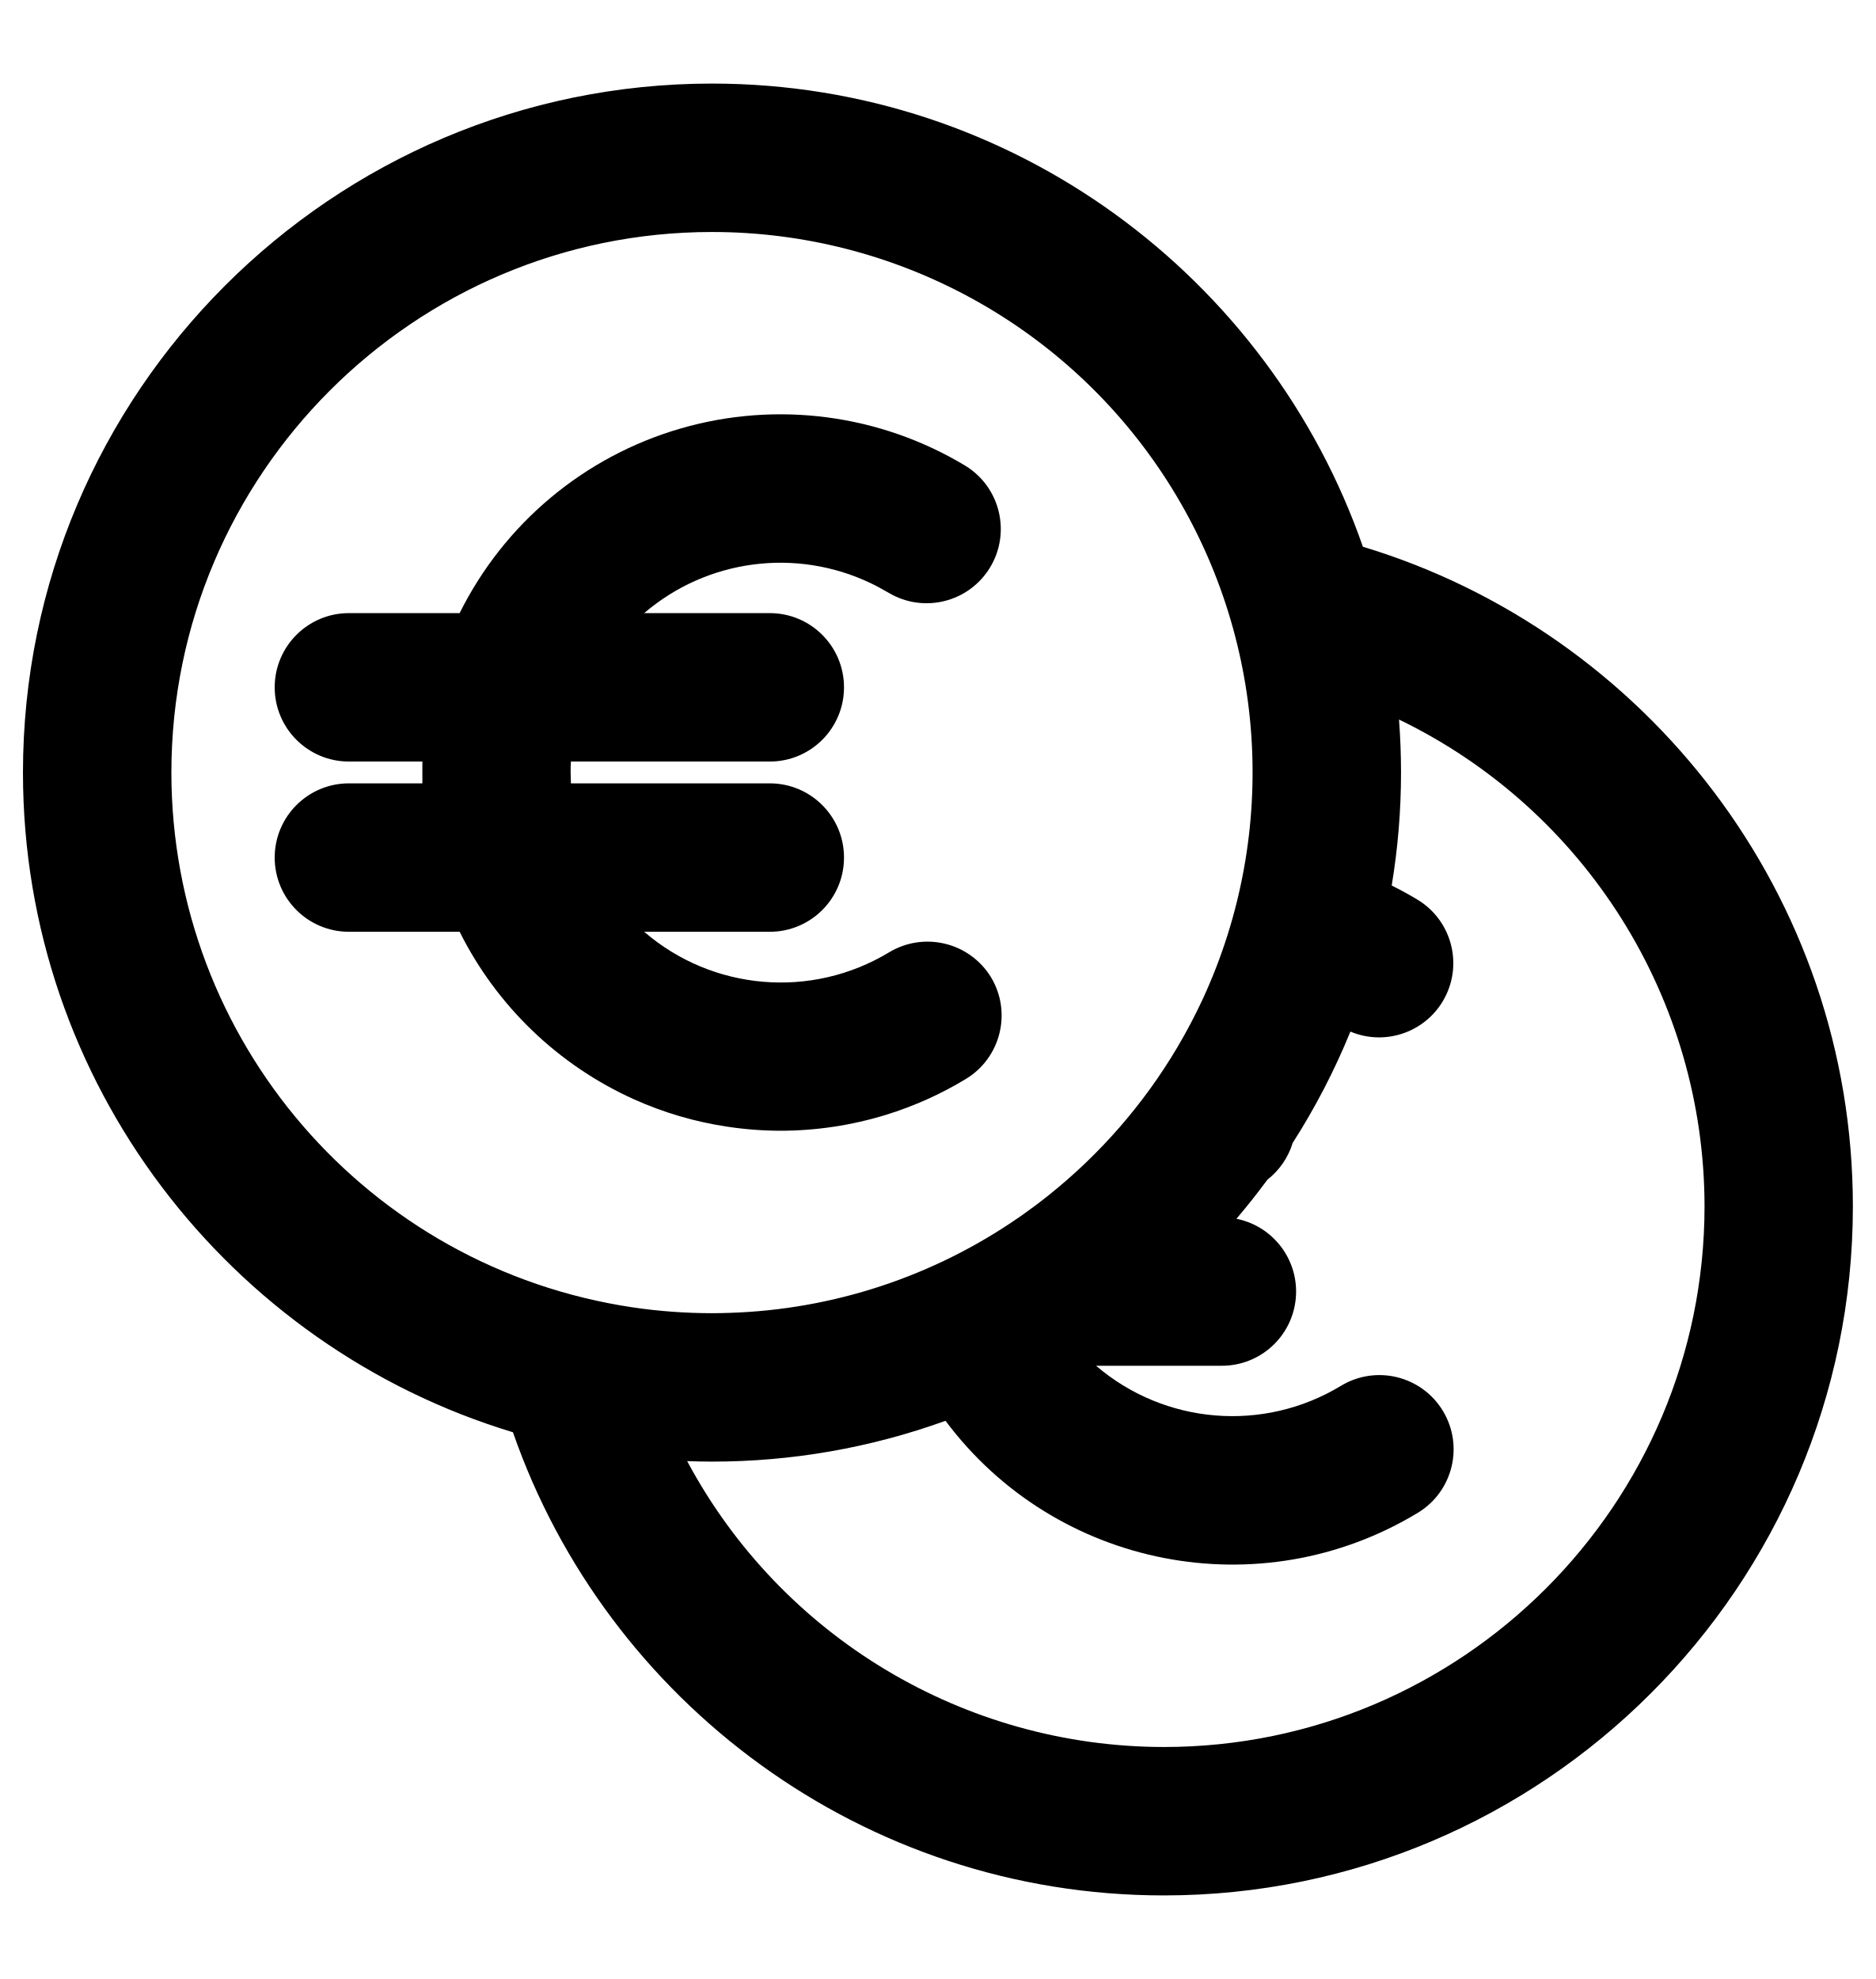
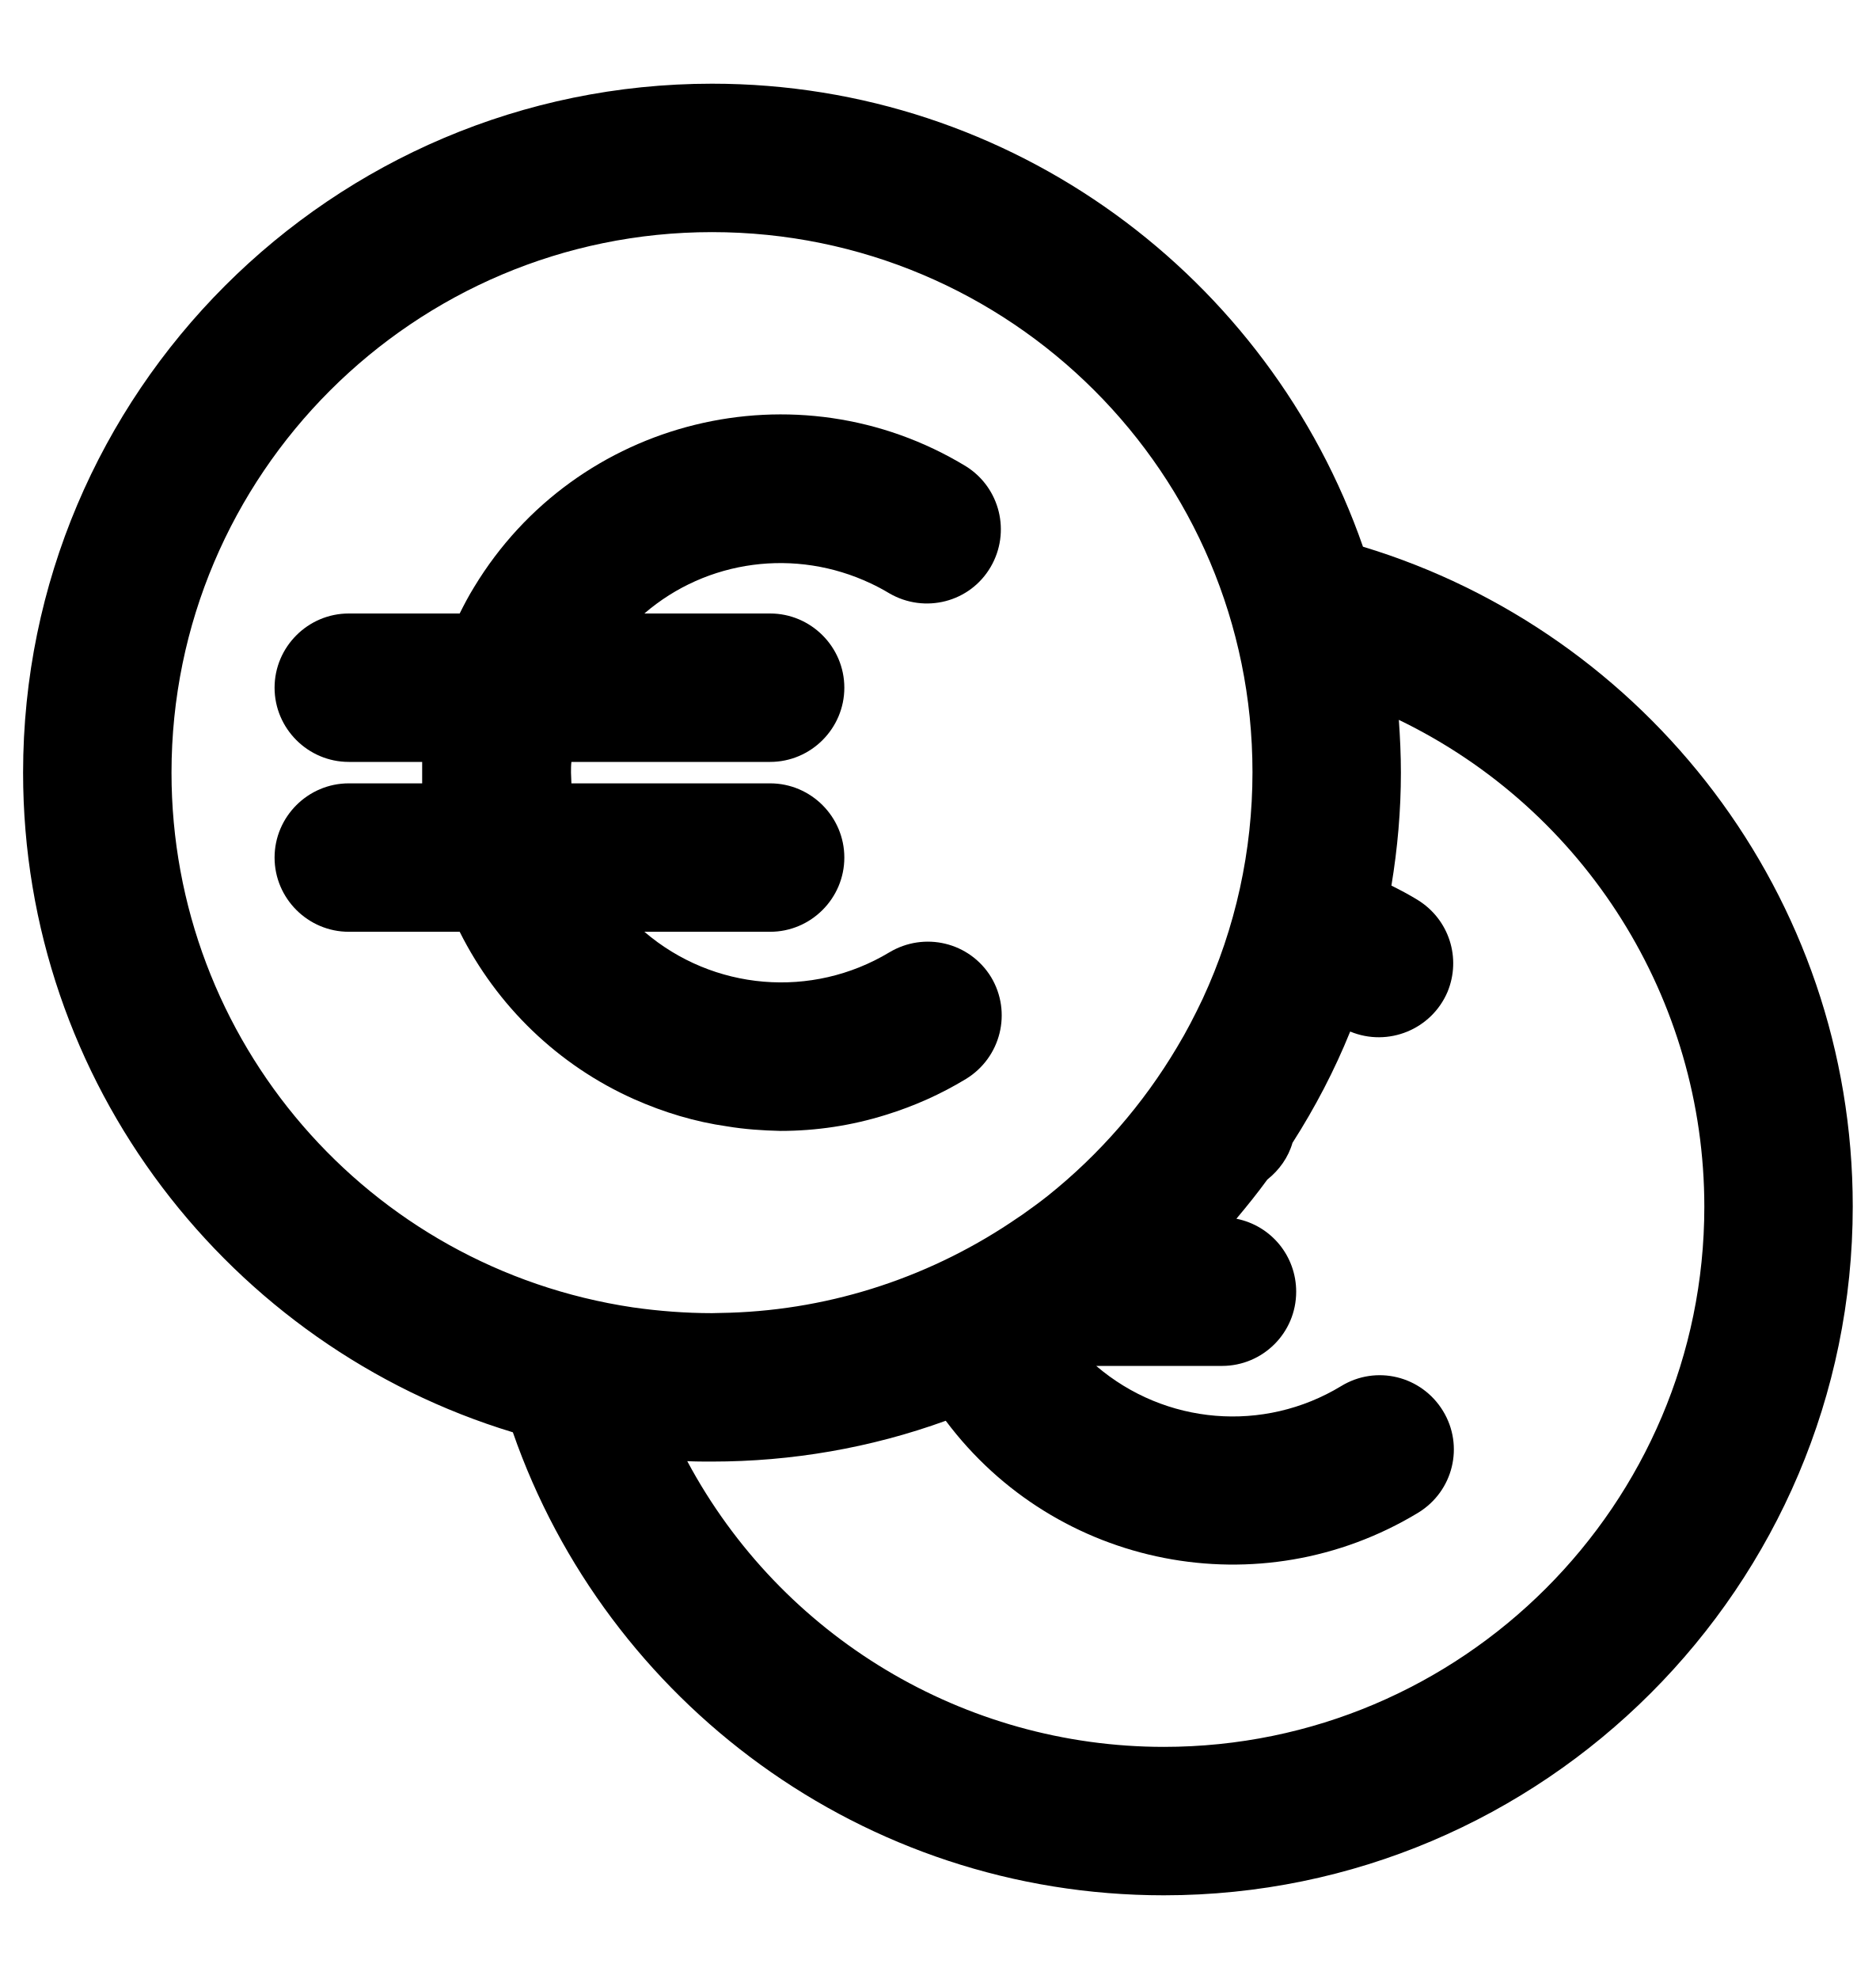
- <svg xmlns="http://www.w3.org/2000/svg" id="ds44-icons" viewBox="0 0 455 480">
-   <defs>
-     <style>.cls-1{fill:none;}</style>
-   </defs>
-   <path class="cls-1" d="M177,318.43a130.35,130.35,0,0,0,70.12-23.17l.94-.65c2.11-1.49,4.16-3,6.18-4.64a132,132,0,0,0,31.34-36q3.36-5.68,6.16-11.71a130.22,130.22,0,0,0,10.75-36.43,131.49,131.49,0,0,0-1-42.93A131.25,131.25,0,0,0,172.69,56.27c-72.3,0-131.12,58.82-131.12,131.12A131.1,131.1,0,0,0,172.69,318.51C174.14,318.51,175.58,318.48,177,318.43ZM122.68,243.1A87.55,87.55,0,0,1,111.49,226H84.63a18,18,0,1,1,0-36h17.82c0-.88,0-1.76,0-2.64s0-1.77,0-2.65H84.63a18,18,0,0,1,0-36h26.86a86.88,86.88,0,0,1,122.82-35.65,18,18,0,1,1-18.68,30.77c-1.46-.88-3-1.69-4.51-2.42a50.82,50.82,0,0,0-54.87,7.3h30.47a18,18,0,1,1,0,36H138.48c0,.88-.07,1.76-.07,2.65s0,1.76.07,2.64h48.24a18,18,0,0,1,0,36H156.25a51.15,51.15,0,0,0,9.56,6.47,50.81,50.81,0,0,0,49.82-1.59,18,18,0,1,1,18.68,30.77,86.28,86.28,0,0,1-19.39,8.71,86.94,86.94,0,0,1-38.6,2.9,86.2,86.2,0,0,1-22.55-6.63A87.44,87.44,0,0,1,122.68,243.1Z" />
-   <path class="cls-1" d="M339.32,174.55q.49,6.36.49,12.84a167.43,167.43,0,0,1-2.26,27.42q3.26,1.62,6.39,3.51a18,18,0,0,1-16.41,31.92,166.68,166.68,0,0,1-14,27,17.94,17.94,0,0,1-6.13,8.92q-3.58,4.89-7.51,9.48a18,18,0,0,1-3.58,35.65H265.87a50.84,50.84,0,0,0,59.38,4.88,18,18,0,1,1,18.69,30.77,86.86,86.86,0,0,1-114.59-22.3,166.32,166.32,0,0,1-56.66,9.9c-2,0-4-.05-6-.12a131.24,131.24,0,0,0,115.63,69.34c72.3,0,131.12-58.82,131.12-131.12A131.28,131.28,0,0,0,339.32,174.55Z" />
-   <path d="M330.58,132.61C307.85,67.28,245.66,20.27,172.69,20.27c-92.15,0-167.12,75-167.12,167.12,0,75.37,50.16,139.24,118.85,160,22.73,65.33,84.92,112.34,157.89,112.34,92.15,0,167.12-75,167.12-167.12C449.43,217.24,399.27,153.37,330.58,132.61ZM153.49,317.1A131.21,131.21,0,0,1,41.57,187.39c0-72.3,58.82-131.12,131.12-131.12a131.07,131.07,0,0,1,119.07,186q-2.79,6-6.16,11.71a132,132,0,0,1-31.34,36c-2,1.6-4.07,3.15-6.18,4.64l-.94.65A130.35,130.35,0,0,1,177,318.43c-1.44.05-2.88.08-4.33.08A132.18,132.18,0,0,1,153.49,317.1ZM282.31,423.73a131.24,131.24,0,0,1-115.63-69.34c2,.07,4,.12,6,.12a166.32,166.32,0,0,0,56.66-9.9,86.86,86.86,0,0,0,114.59,22.3,18,18,0,1,0-18.69-30.77,50.84,50.84,0,0,1-59.38-4.88h30.47a18,18,0,0,0,3.58-35.65q3.91-4.59,7.51-9.48a17.94,17.94,0,0,0,6.13-8.92,166.68,166.68,0,0,0,14-27,18,18,0,0,0,16.41-31.92q-3.13-1.89-6.39-3.51a167.43,167.43,0,0,0,2.26-27.42q0-6.48-.49-12.84a131.28,131.28,0,0,1,74.11,118.06C413.43,364.91,354.61,423.73,282.31,423.73Z" />
-   <path d="M189.28,274.26a87.25,87.25,0,0,0,25.64-3.87,86.28,86.28,0,0,0,19.39-8.71A18,18,0,0,0,240.36,237a18.06,18.06,0,0,0-24.73-6A50.78,50.78,0,0,1,156.25,226h30.47a18,18,0,0,0,0-36H138.48c0-.88-.07-1.76-.07-2.64s0-1.77.07-2.65h48.24a18,18,0,0,0,0-36H156.25a50.82,50.82,0,0,1,54.87-7.3c1.54.73,3,1.54,4.51,2.42a18,18,0,0,0,18.68-30.77,86.88,86.88,0,0,0-122.82,35.65H84.63a18,18,0,0,0,0,36h17.82c0,.88,0,1.76,0,2.65s0,1.76,0,2.64H84.63a18,18,0,1,0,0,36h26.86a87.41,87.41,0,0,0,42.28,40.63,86.2,86.2,0,0,0,22.55,6.63A87.86,87.86,0,0,0,189.28,274.26Z" />
+ <svg xmlns="http://www.w3.org/2000/svg" version="1.1" id="ds44-icons" x="0px" y="0px" viewBox="0 0 455 480" style="enable-background:new 0 0 455 480;" xml:space="preserve">
+   <path d="M330.6,132.6C307.9,67.3,245.7,20.3,172.7,20.3c-92.2,0-167.1,75-167.1,167.1c0,75.4,50.2,139.2,118.8,160  c22.7,65.3,84.9,112.3,157.9,112.3c92.1,0,167.1-75,167.1-167.1C449.4,217.2,399.3,153.4,330.6,132.6z M153.5,317.1  c-64.3-9.6-111.9-64.7-111.9-129.7c0-72.3,58.8-131.1,131.1-131.1c72.4,0,131.1,58.6,131.1,131c0,19-4.1,37.8-12.1,55  c-1.9,4-3.9,7.9-6.2,11.7c-8.2,13.8-18.8,26-31.3,36c-2,1.6-4.1,3.1-6.2,4.6l-0.9,0.6c-20.7,14.3-45,22.4-70.1,23.2  c-1.4,0-2.9,0.1-4.3,0.1C166.3,318.5,159.8,318,153.5,317.1z M282.3,423.7c-48.4,0-92.8-26.7-115.6-69.3c2,0.1,4,0.1,6,0.1  c19.3,0,38.5-3.3,56.7-9.9c26.8,35.8,76.3,45.5,114.6,22.3c8.5-5.2,11.2-16.2,6-24.7c-5.2-8.5-16.2-11.2-24.7-6l0,0  c-18.8,11.4-42.7,9.4-59.4-4.9h30.5c9.9,0,18-8,18-18c0-8.6-6-16-14.5-17.7c2.6-3.1,5.1-6.2,7.5-9.5c2.9-2.3,5.1-5.4,6.1-8.9  c5.5-8.6,10.2-17.6,14-27c9.2,3.8,19.7-0.5,23.6-9.6c3.4-8.2,0.4-17.6-7.2-22.3c-2.1-1.3-4.2-2.4-6.4-3.5c1.5-9.1,2.3-18.2,2.3-27.4  c0-4.3-0.2-8.6-0.5-12.8c45.3,21.9,74.1,67.8,74.1,118.1C413.4,364.9,354.6,423.7,282.3,423.7z" />
+   <path d="M189.3,274.3c8.7,0,17.3-1.3,25.6-3.9c6.8-2.1,13.3-5,19.4-8.7c8.5-5.2,11.2-16.2,6.1-24.7c-5.2-8.5-16.2-11.1-24.7-6  c-18.8,11.3-42.7,9.3-59.4-5h30.5c9.9,0,18-8.1,18-18s-8.1-18-18-18h-48.2c0-0.9-0.1-1.8-0.1-2.6s0-1.8,0.1-2.6h48.2  c9.9,0,18-8.1,18-18s-8.1-18-18-18h-30.5c15.2-13.1,36.7-15.9,54.9-7.3c1.5,0.7,3,1.5,4.5,2.4c8.6,5,19.6,2.2,24.6-6.4  c4.9-8.4,2.3-19.2-6-24.4c-41-24.9-94.5-11.7-119.3,29.3c-1.3,2.1-2.4,4.2-3.5,6.4H84.6c-9.9,0-18,8.1-18,18s8.1,18,18,18h17.8  c0,0.9,0,1.8,0,2.6s0,1.8,0,2.6H84.6c-9.9,0-18,8.1-18,18s8.1,18,18,18l0,0h26.9c9,18,23.9,32.4,42.3,40.6  c7.2,3.2,14.8,5.5,22.6,6.6C180.6,273.9,184.9,274.2,189.3,274.3z" />
</svg>
